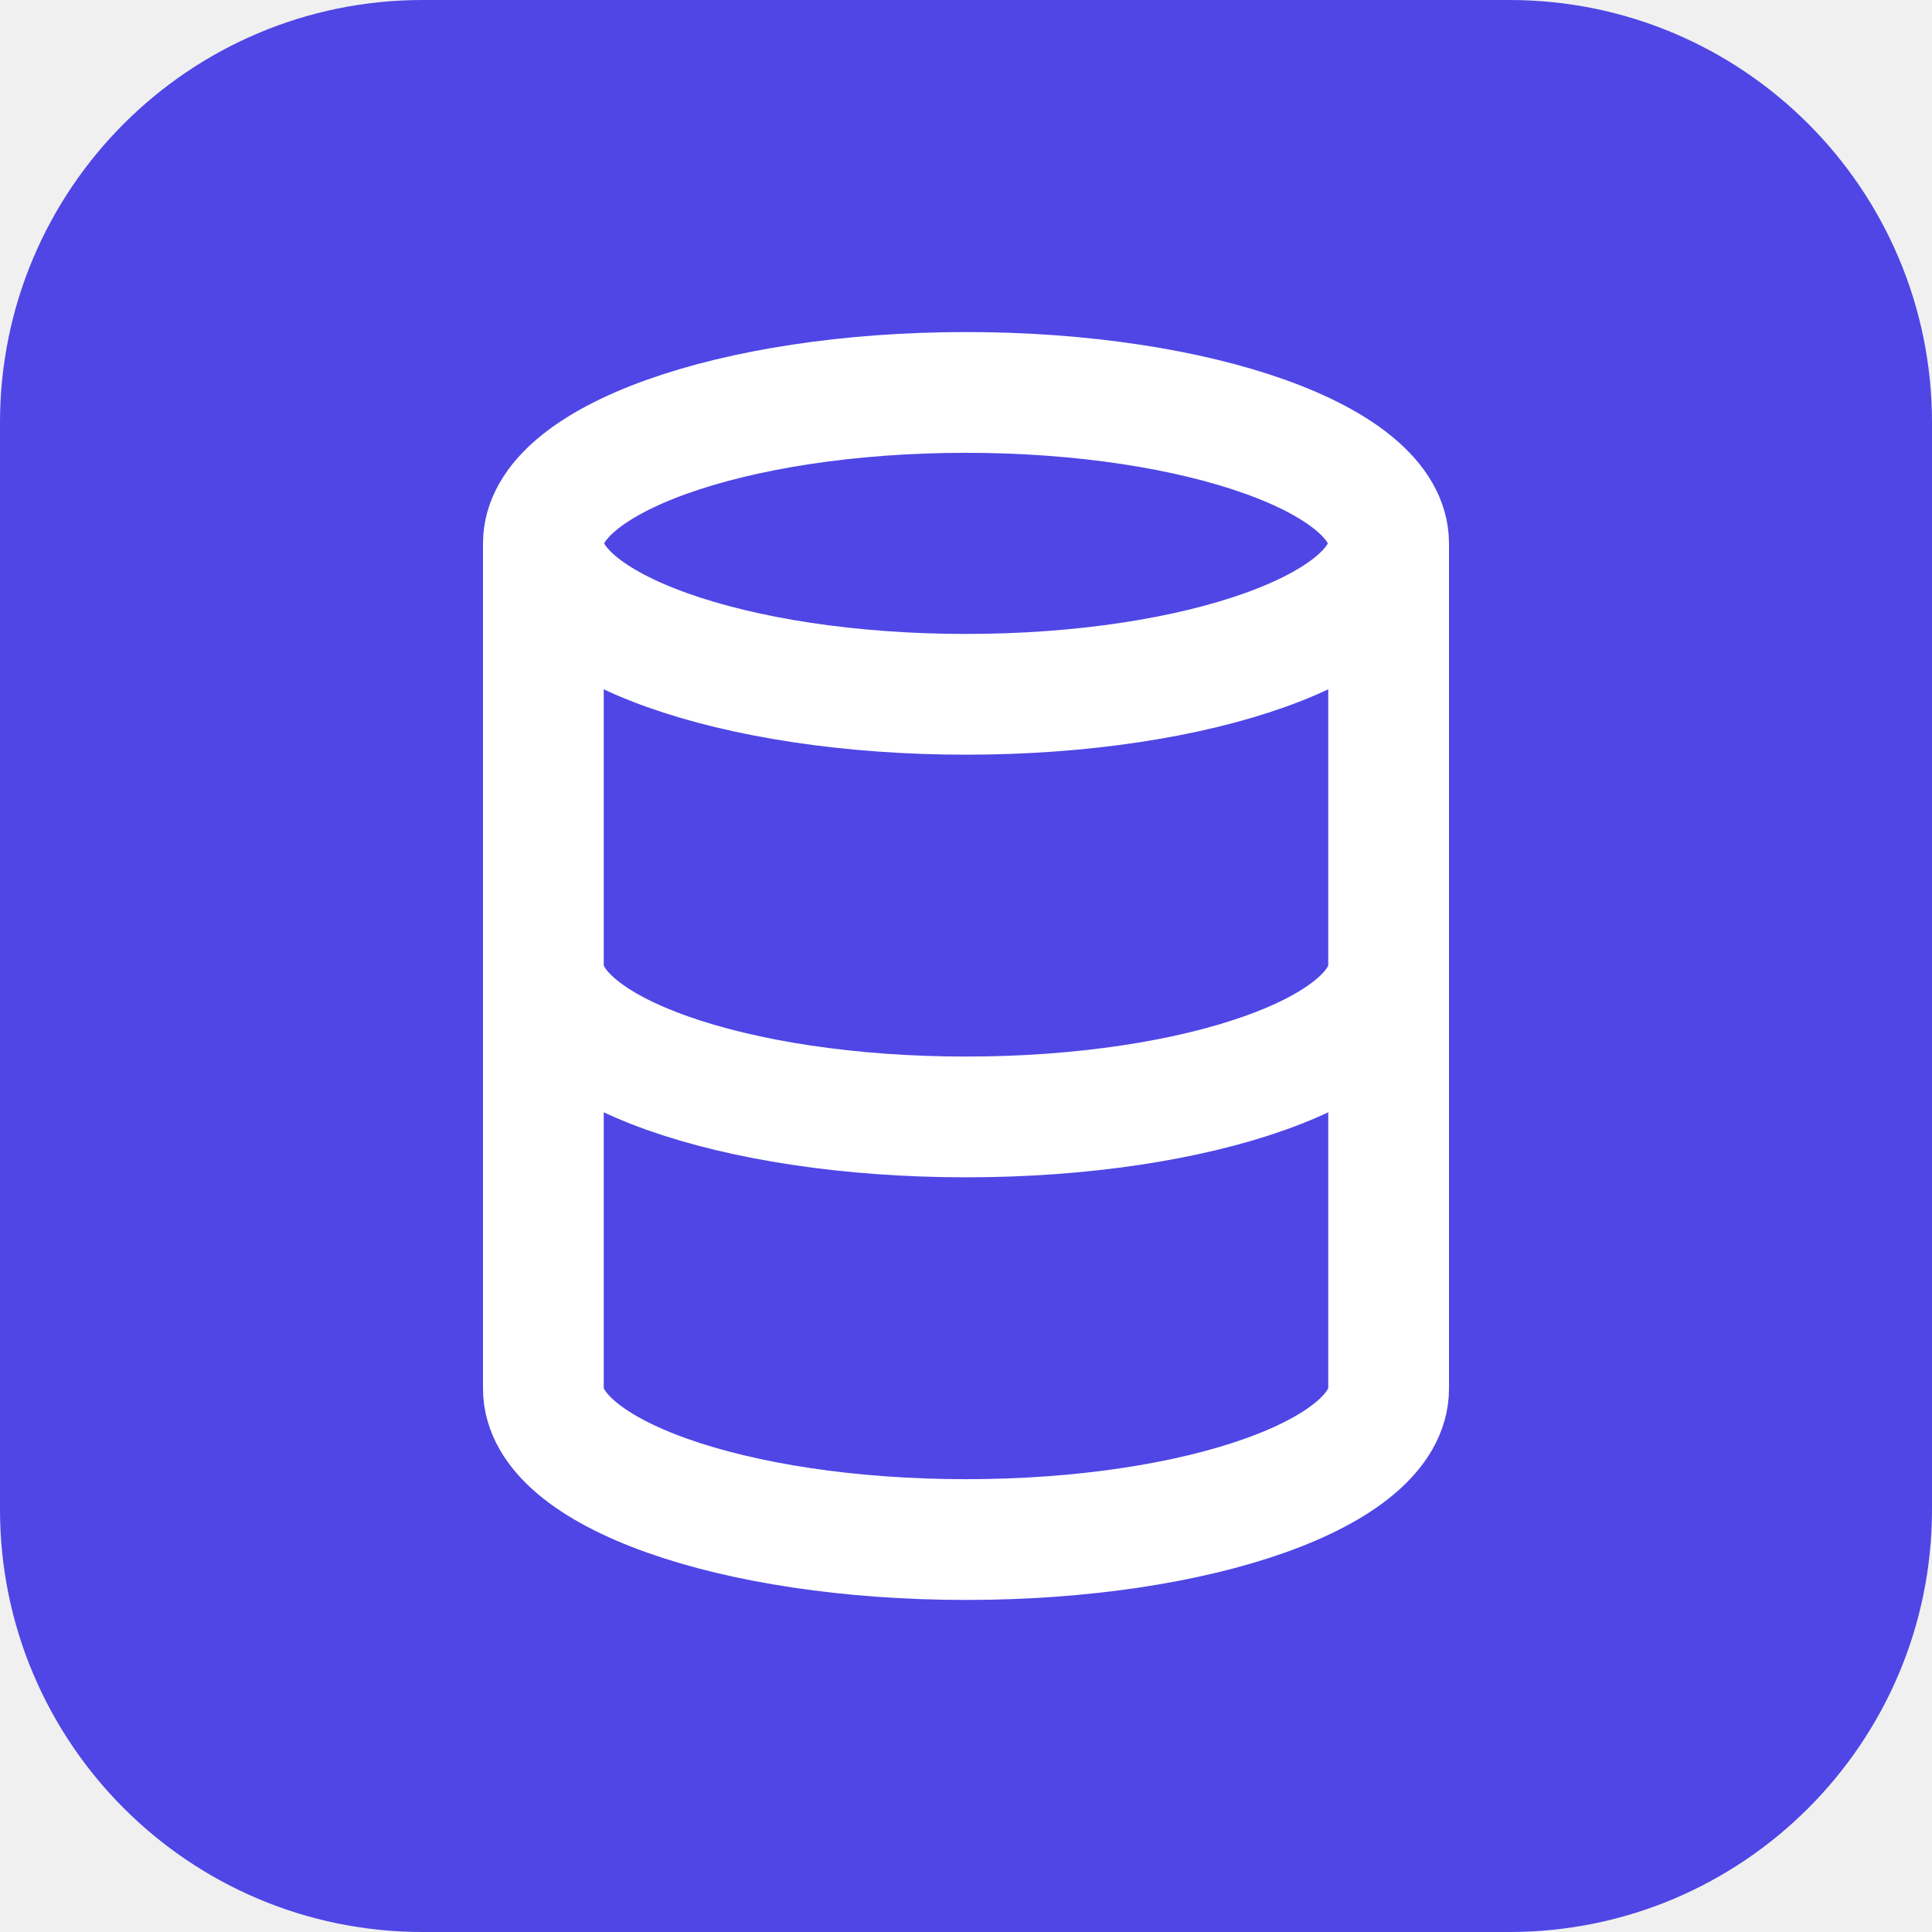
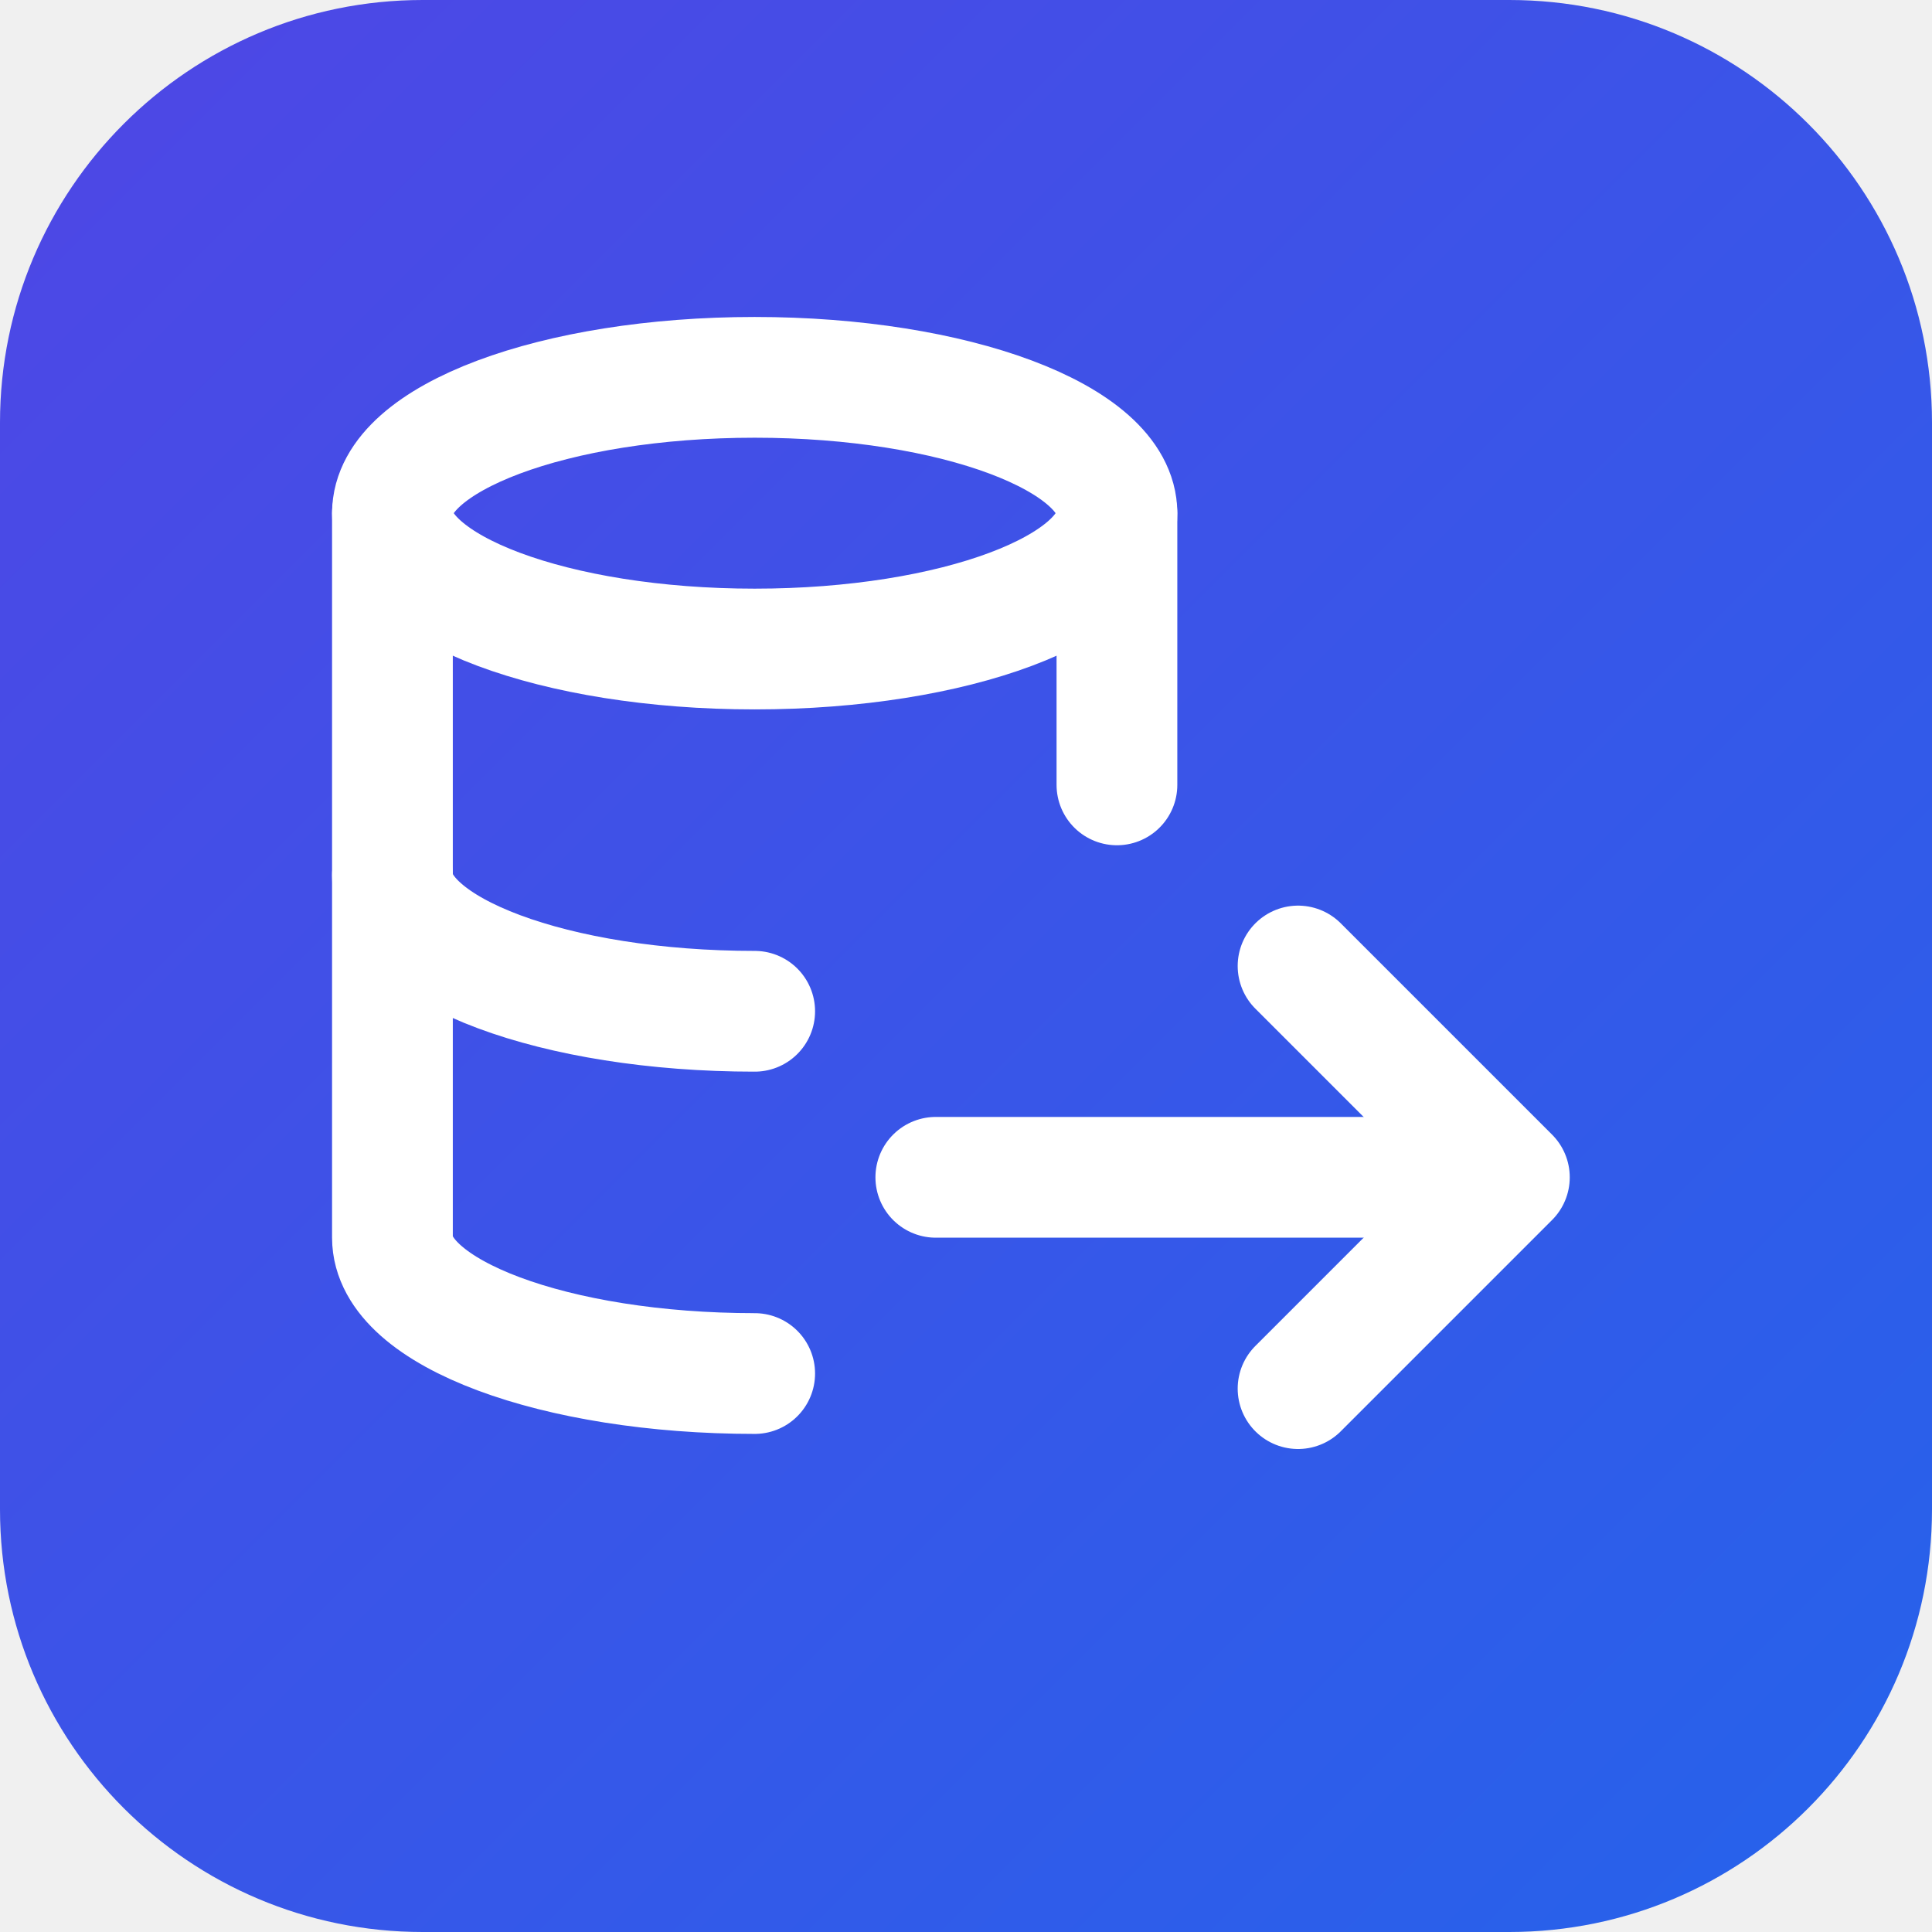
<svg xmlns="http://www.w3.org/2000/svg" viewBox="0 0 64 64">
-   <rect width="64" height="64" rx="14" fill="#4f46e5" />
-   <g fill="none" stroke="#fff" stroke-width="4">
-     <ellipse cx="32" cy="18" rx="14" ry="5" />
-     <path d="M18 18v28c0 2.8 6.3 5 14 5s14-2.2 14-5V18" />
-     <path d="M18 32c0 2.8 6.3 5 14 5s14-2.2 14-5" />
+   <defs>
+     <linearGradient id="g" x1="0" y1="0" x2="1" y2="1">
+       <stop offset="0" stop-color="#4f46e5" />
+       <stop offset="1" stop-color="#2563eb" />
+     </linearGradient>
+   </defs>
+   <rect width="64" height="64" rx="14" fill="url(#g)" />
+   <g fill="none" stroke="#fff" stroke-width="4" stroke-linecap="round" stroke-linejoin="round">
+     <ellipse cx="25" cy="17" rx="12" ry="4.5" />
+     <path d="M13 17v24c0 2.5 5.4 4.5 12 4.5" />
+     <path d="M37 17v9" />
+     <path d="M13 29c0 2.5 5.4 4.5 12 4.5" />
+     <path d="M31 39h18" />
+     <path d="M43 32l7 7-7 7" />
  </g>
</svg>
